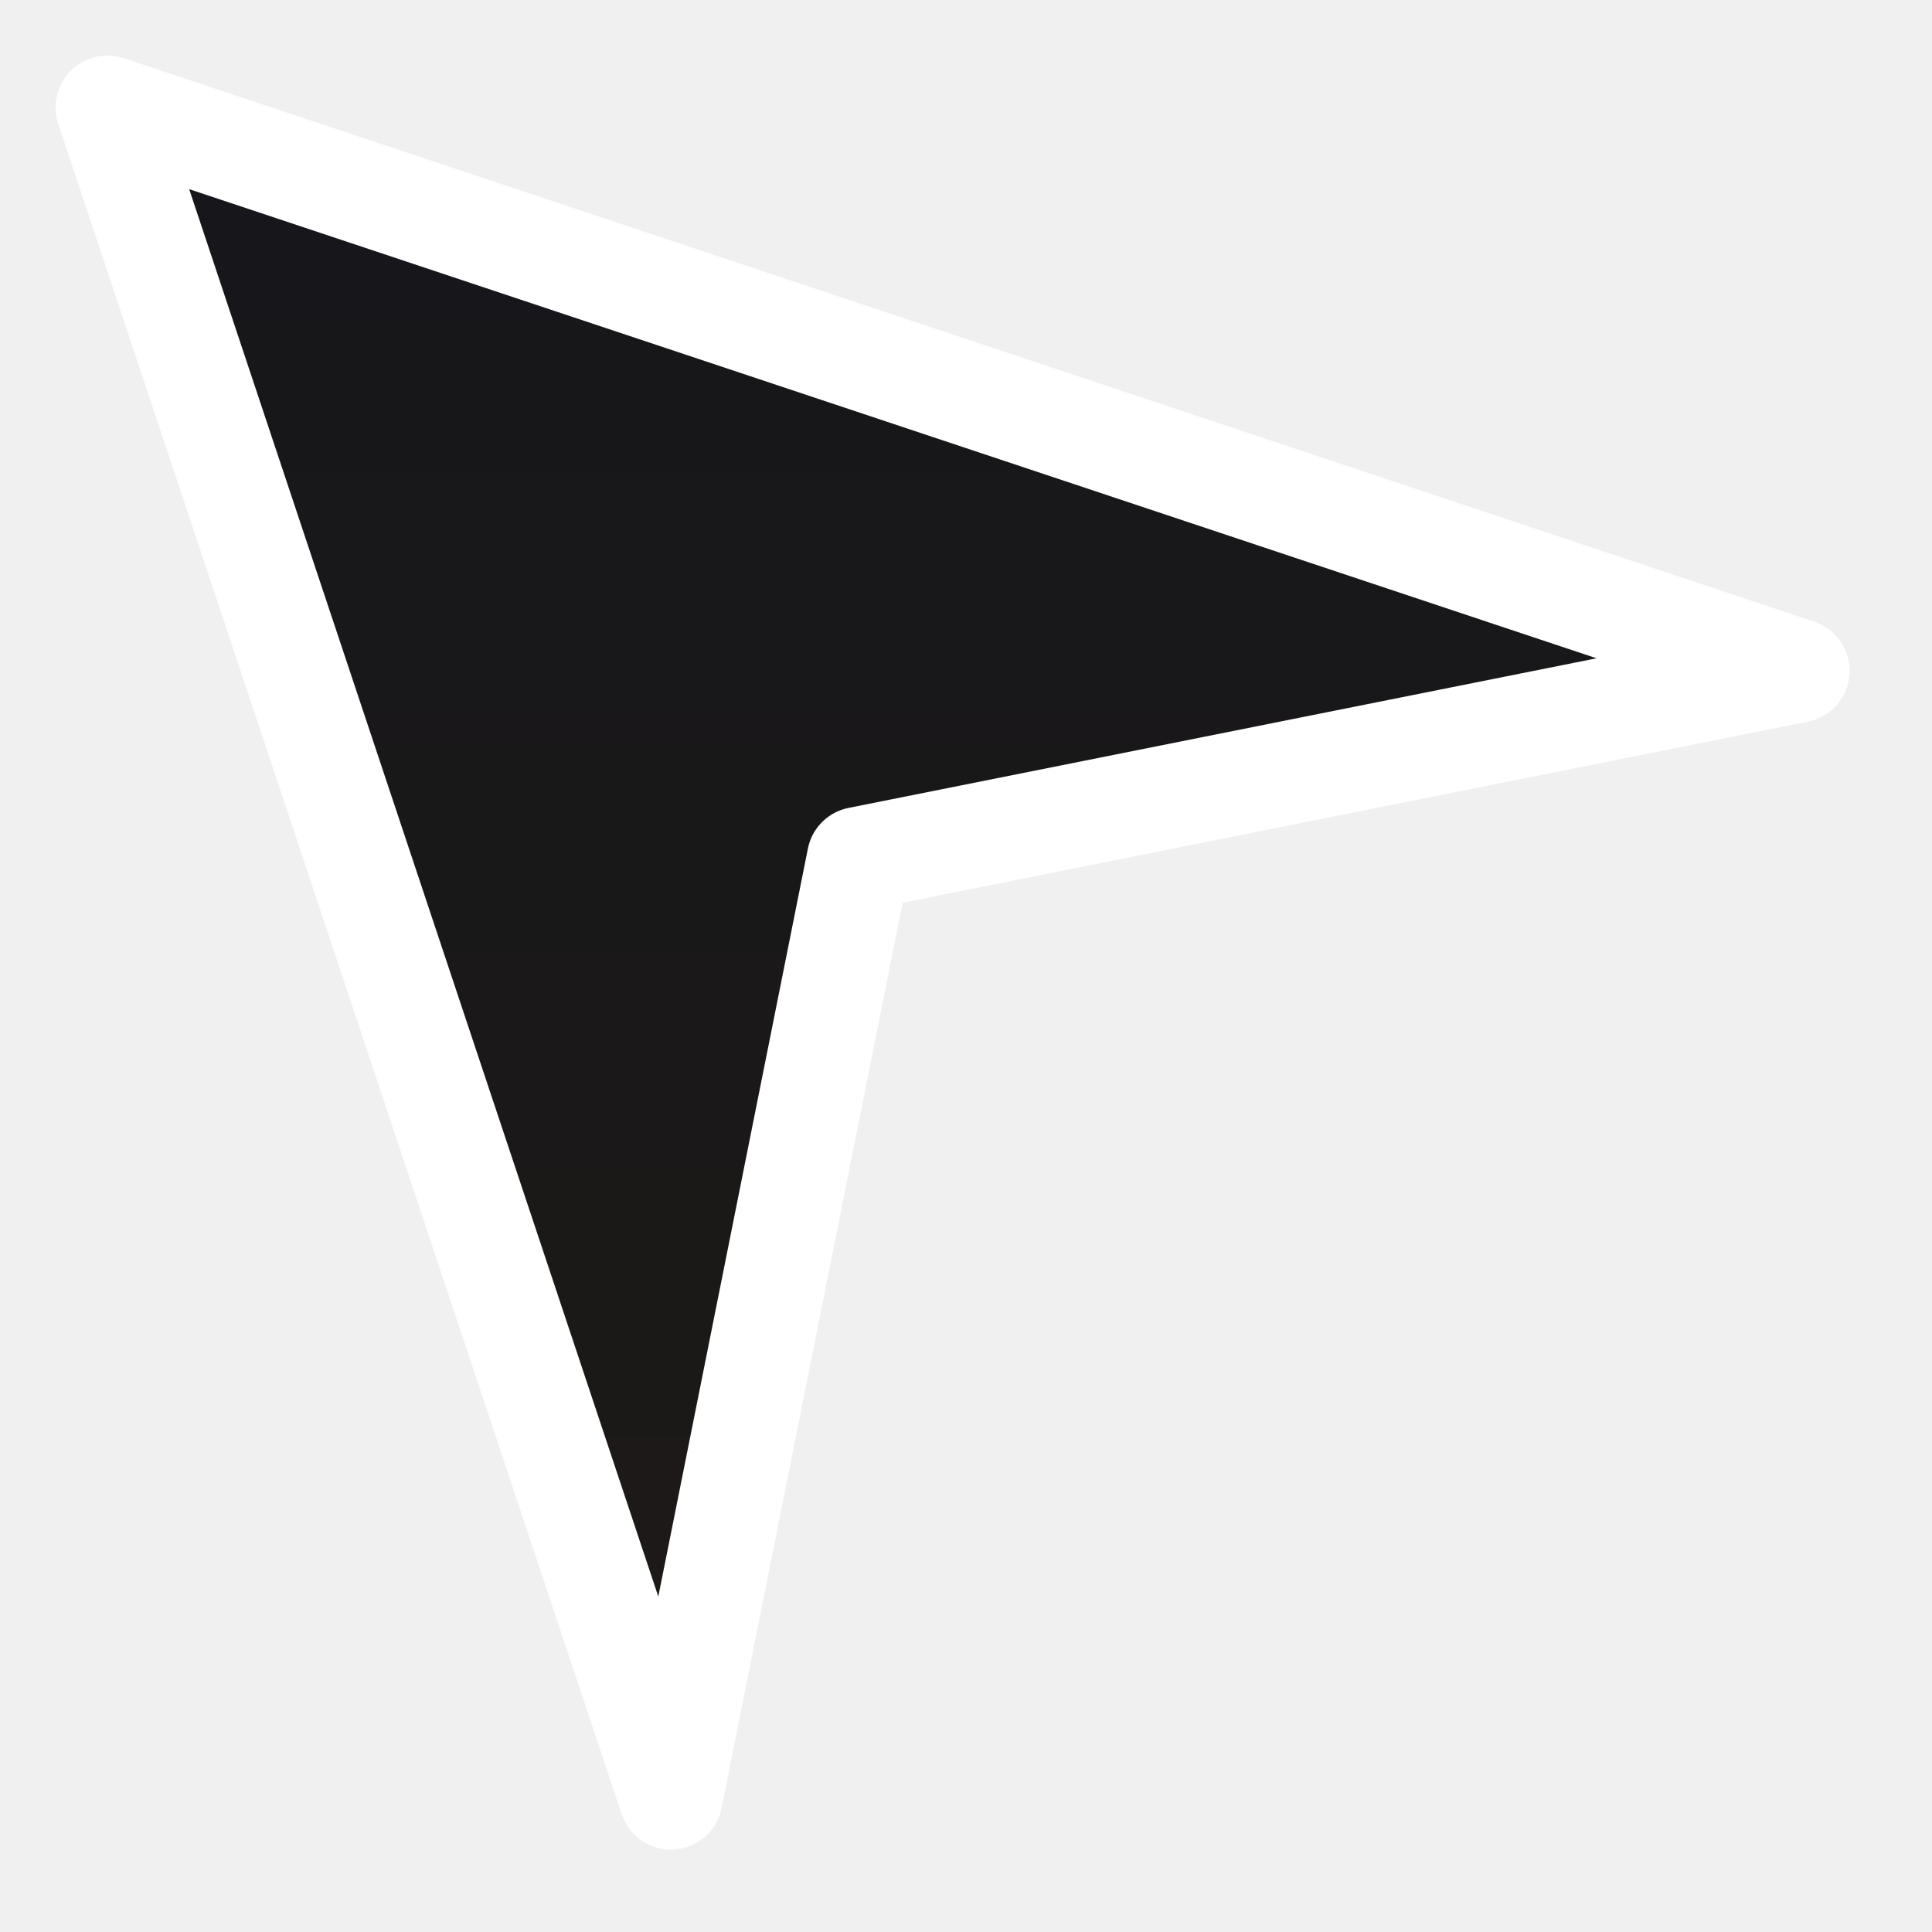
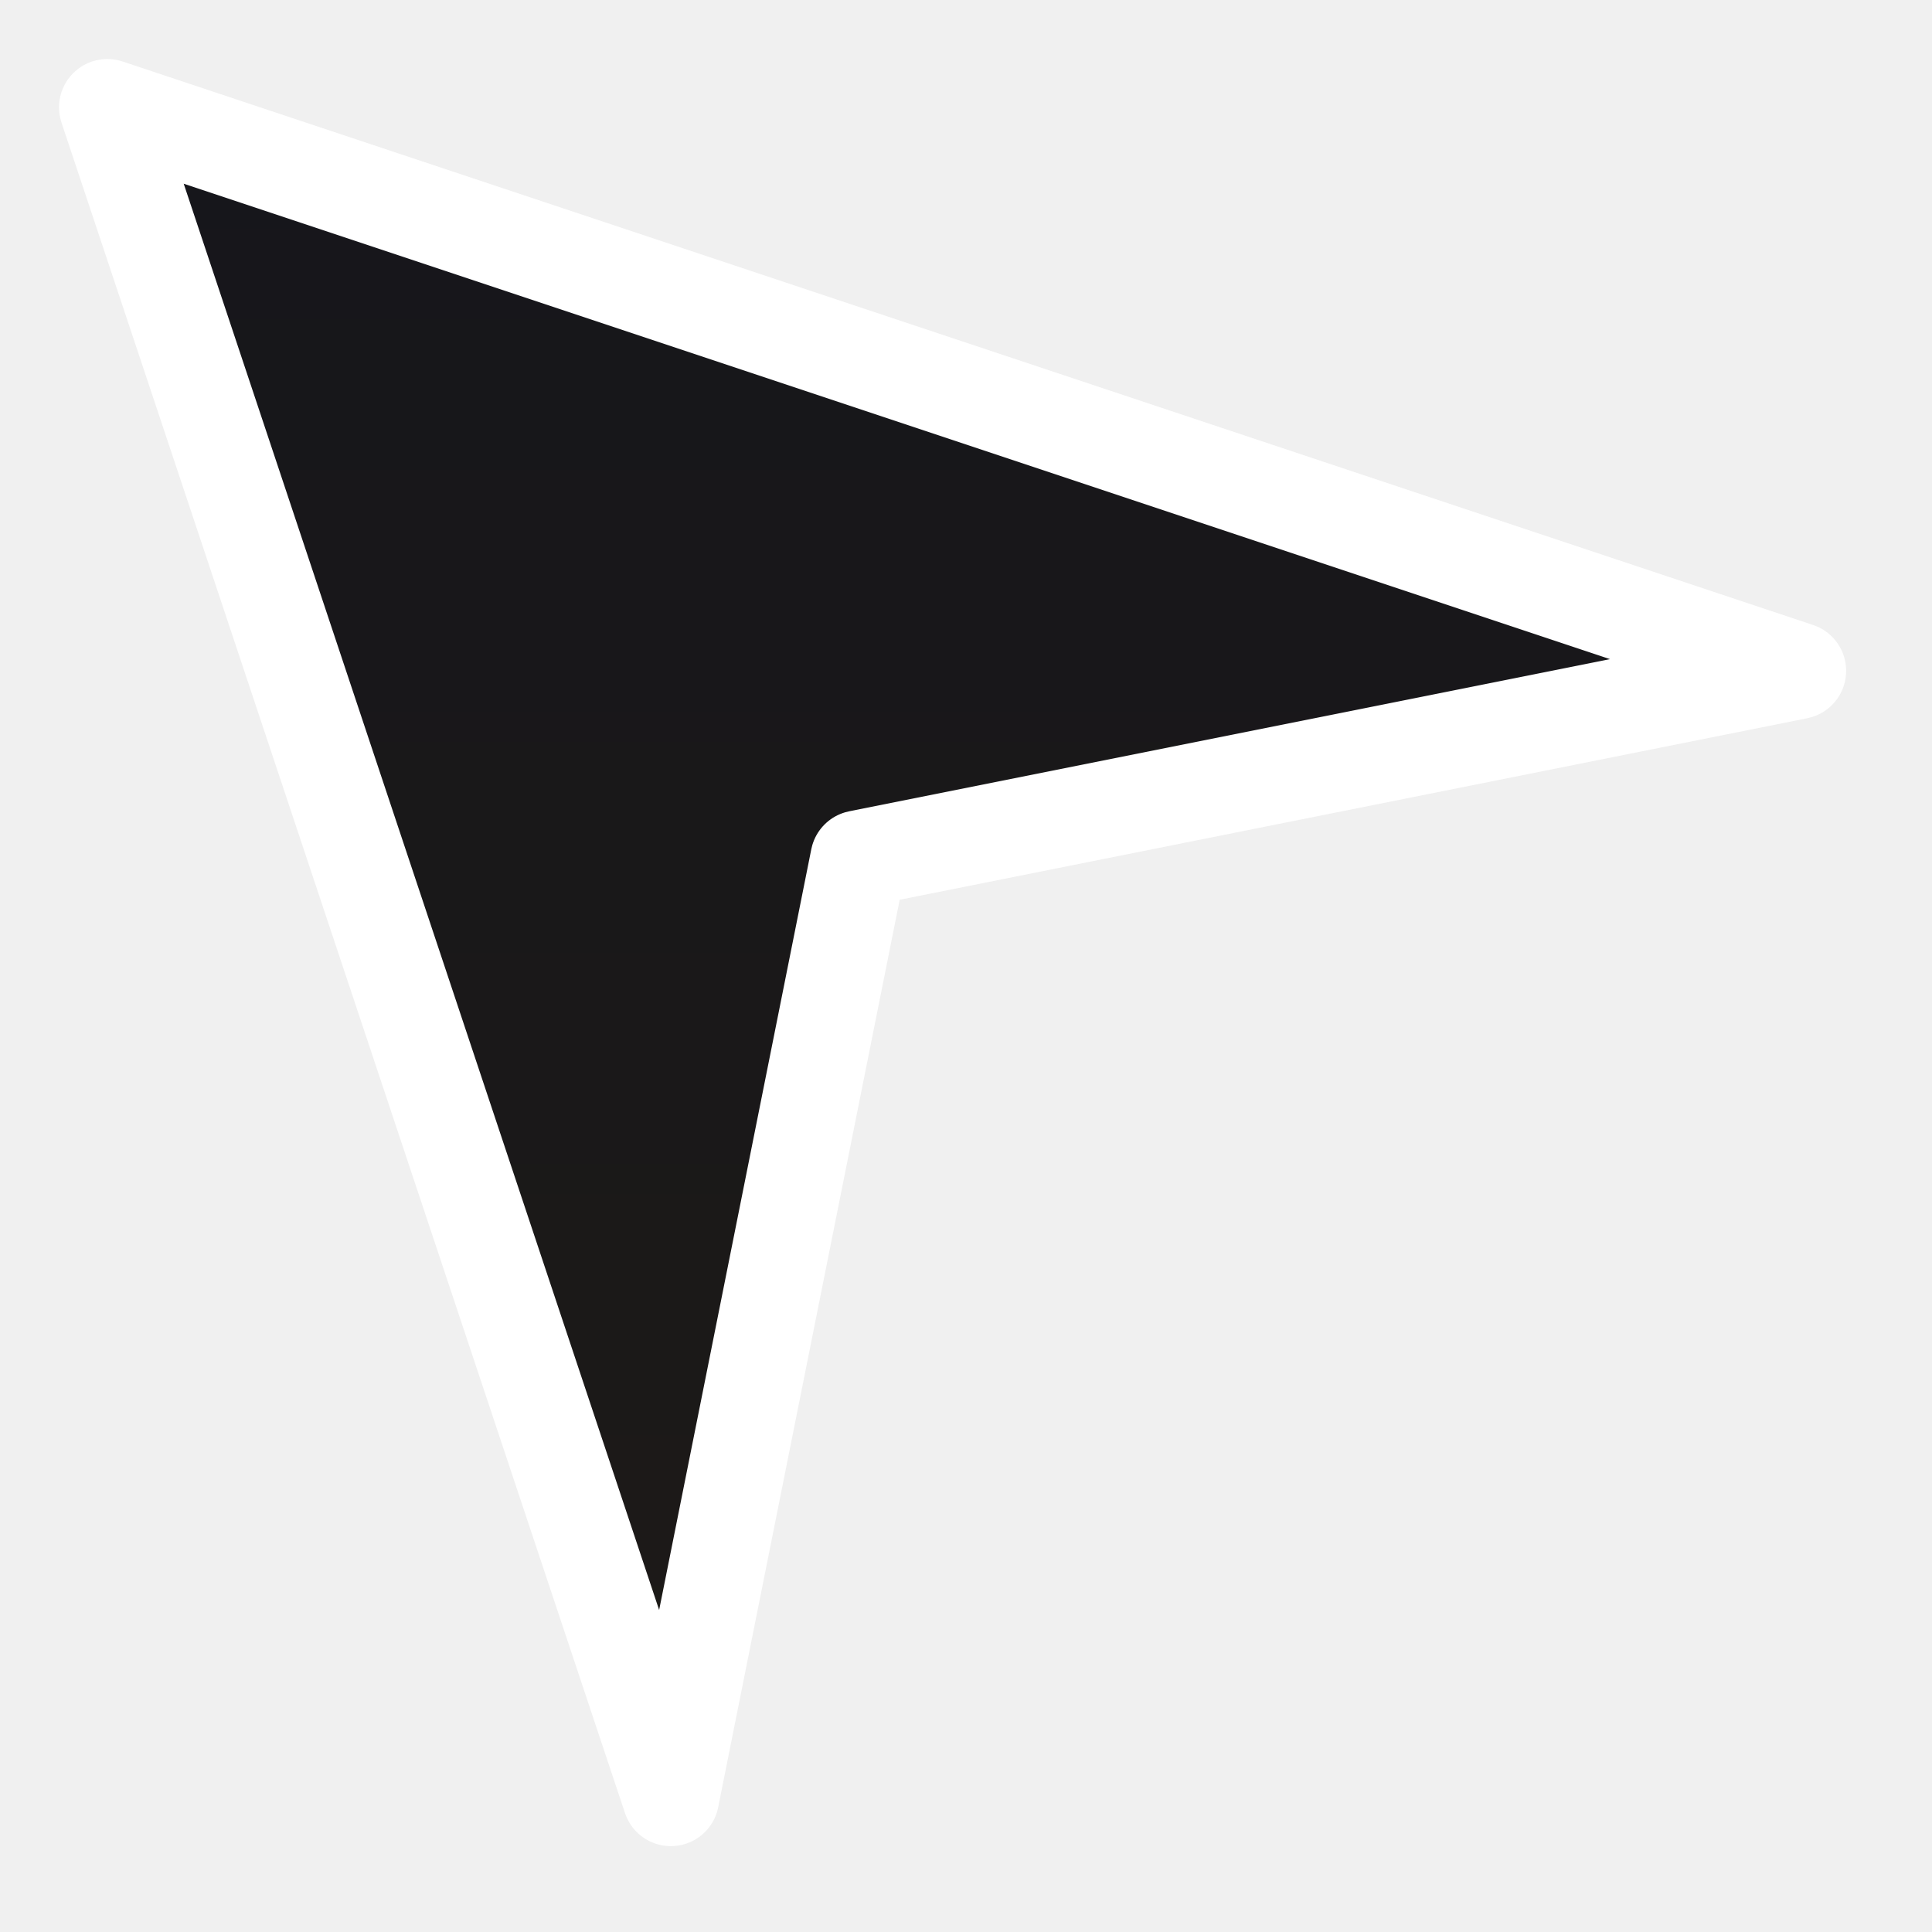
- <svg xmlns="http://www.w3.org/2000/svg" width="28" height="28" viewBox="0 0 36 36">
+ <svg xmlns="http://www.w3.org/2000/svg" width="20" height="20" viewBox="0 0 36 36">
  <defs>
    <linearGradient id="pagefill" x1="0" y1="1" x2="0" y2="0">
      <stop offset="0" stop-color="#1d1a17" />
      <stop offset="1" stop-color="#16161b" />
    </linearGradient>
  </defs>
-   <path fill="url(#pagefill)" stroke="#fff" stroke-width="1.929" stroke-linejoin="round" stroke-linecap="round" d="M2 2 12.5 33.5 16 16 33.5 12.5Z" />
+   <path fill="url(#pagefill)" stroke="#fff" stroke-width="1.8" stroke-linejoin="round" stroke-linecap="round" d="M2 2 12.5 33.5 16 16 33.5 12.5Z" />
</svg>
